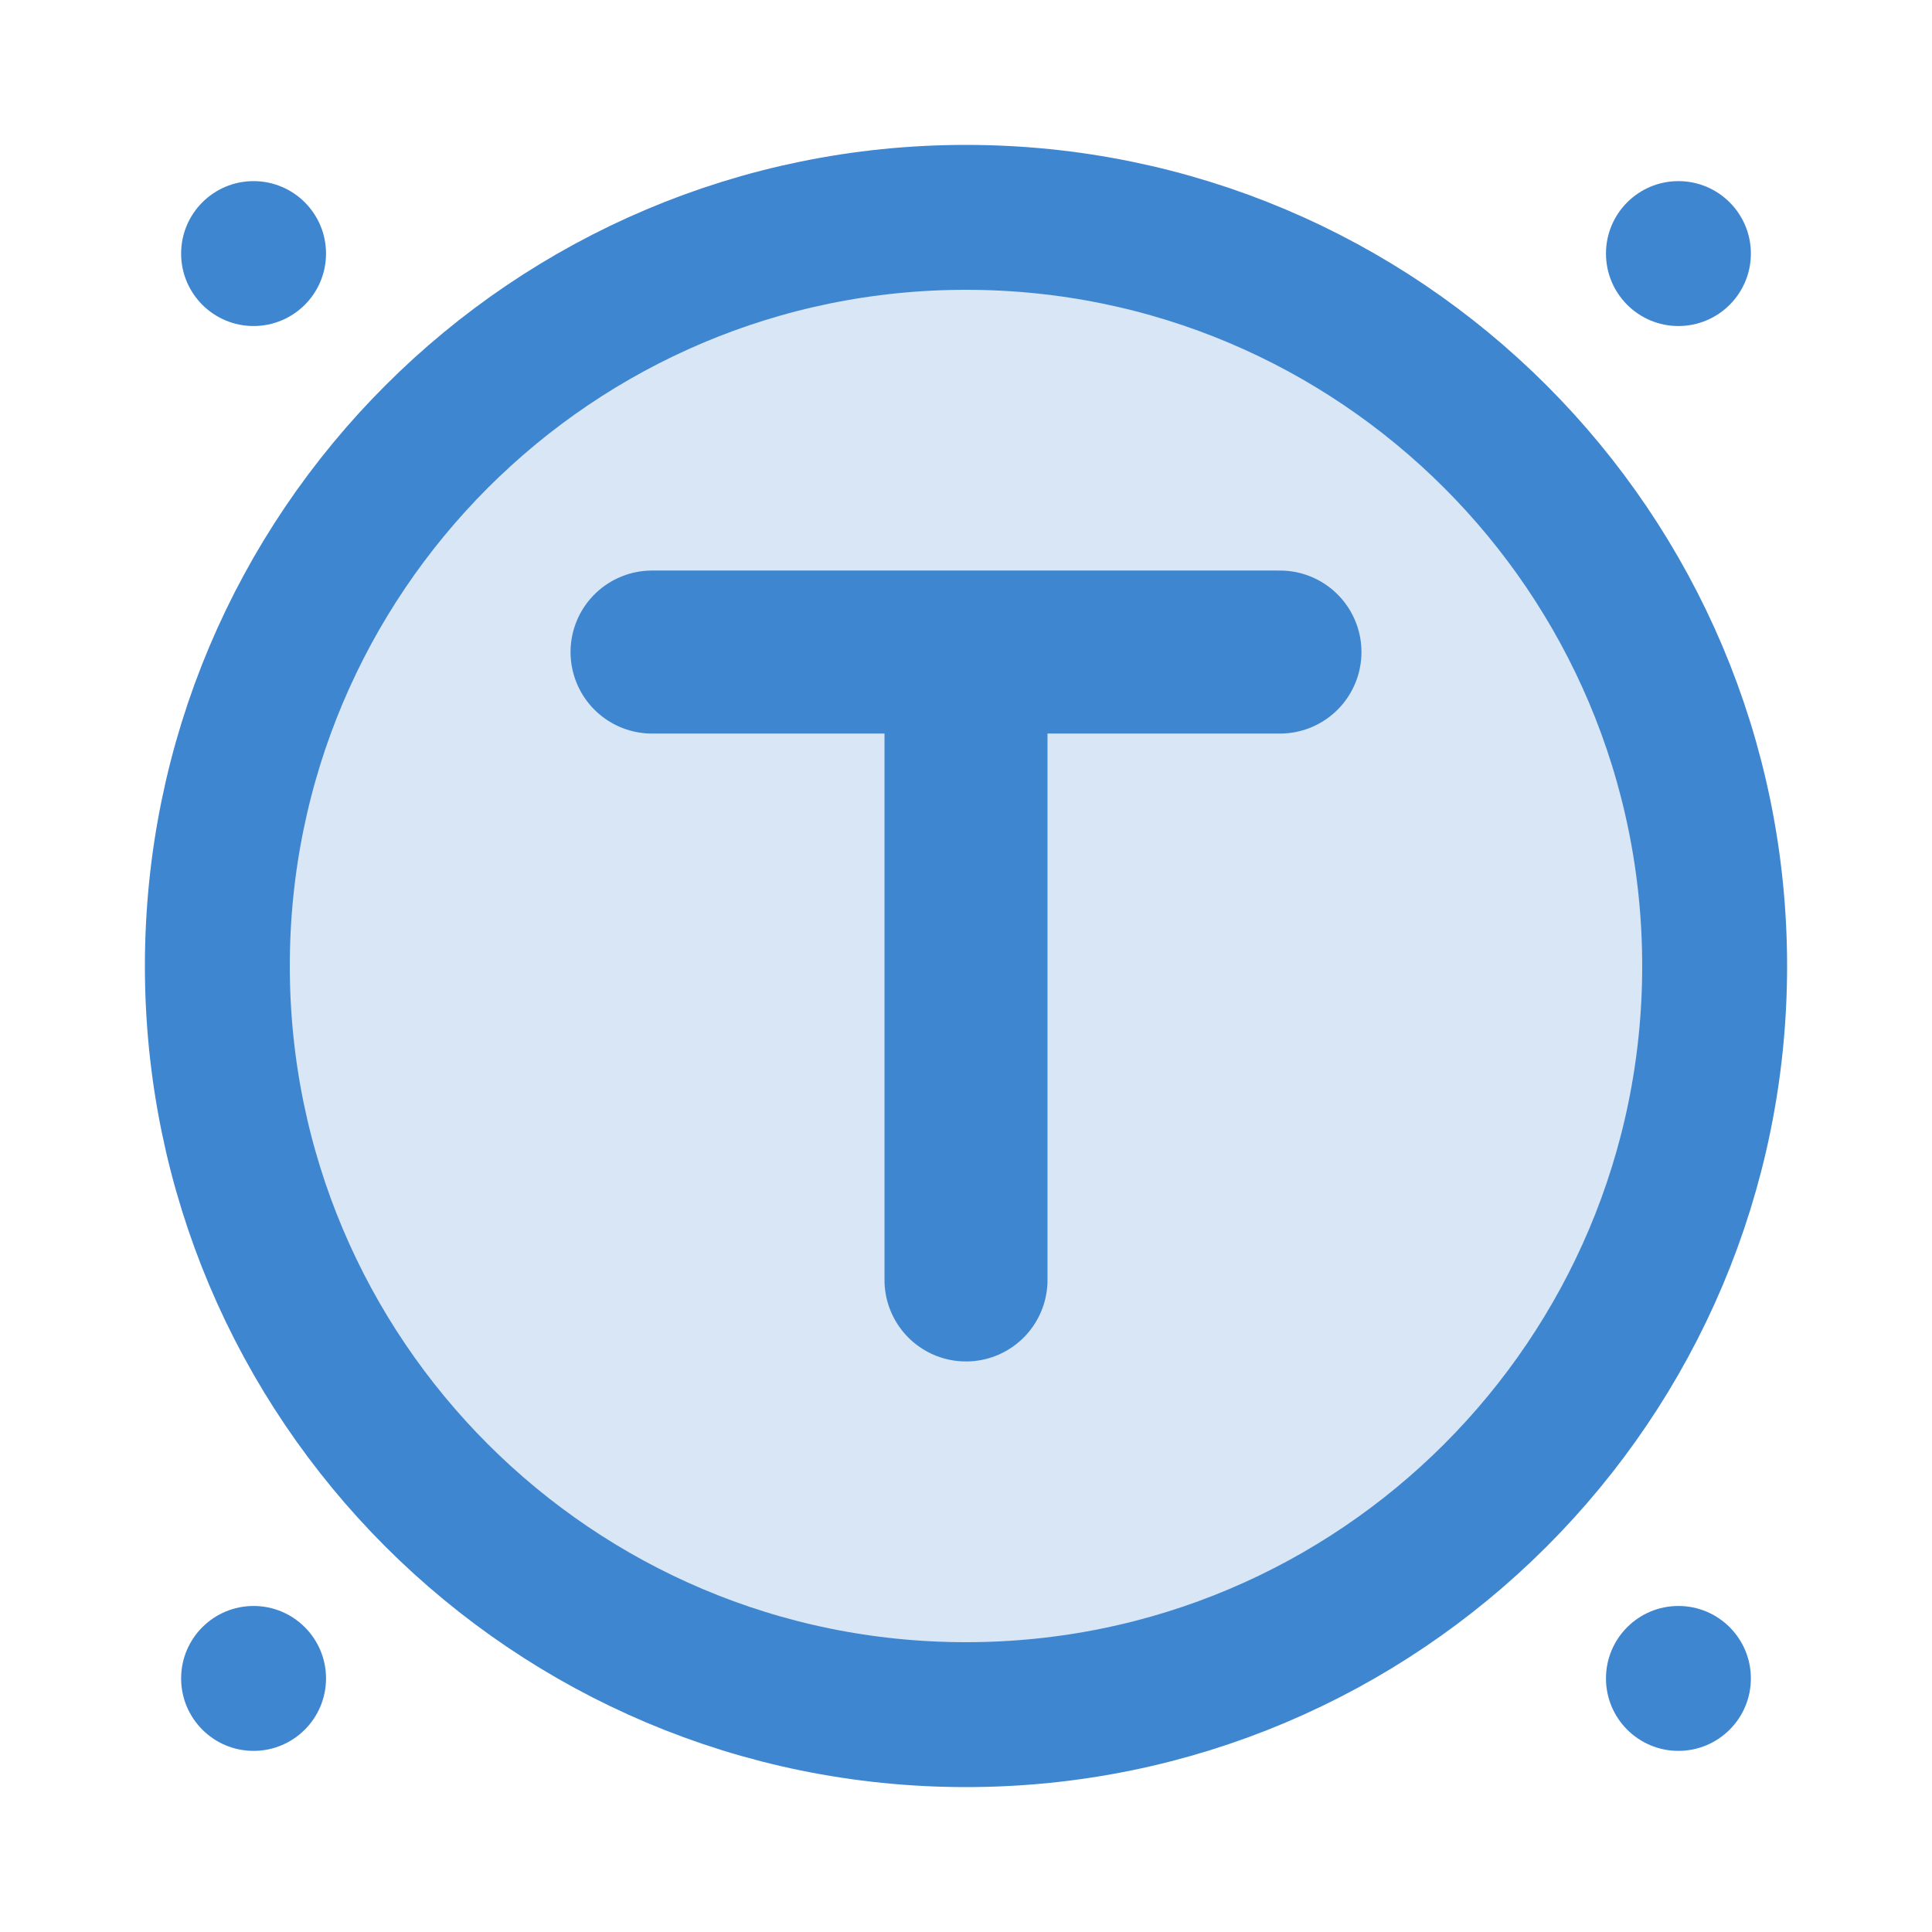
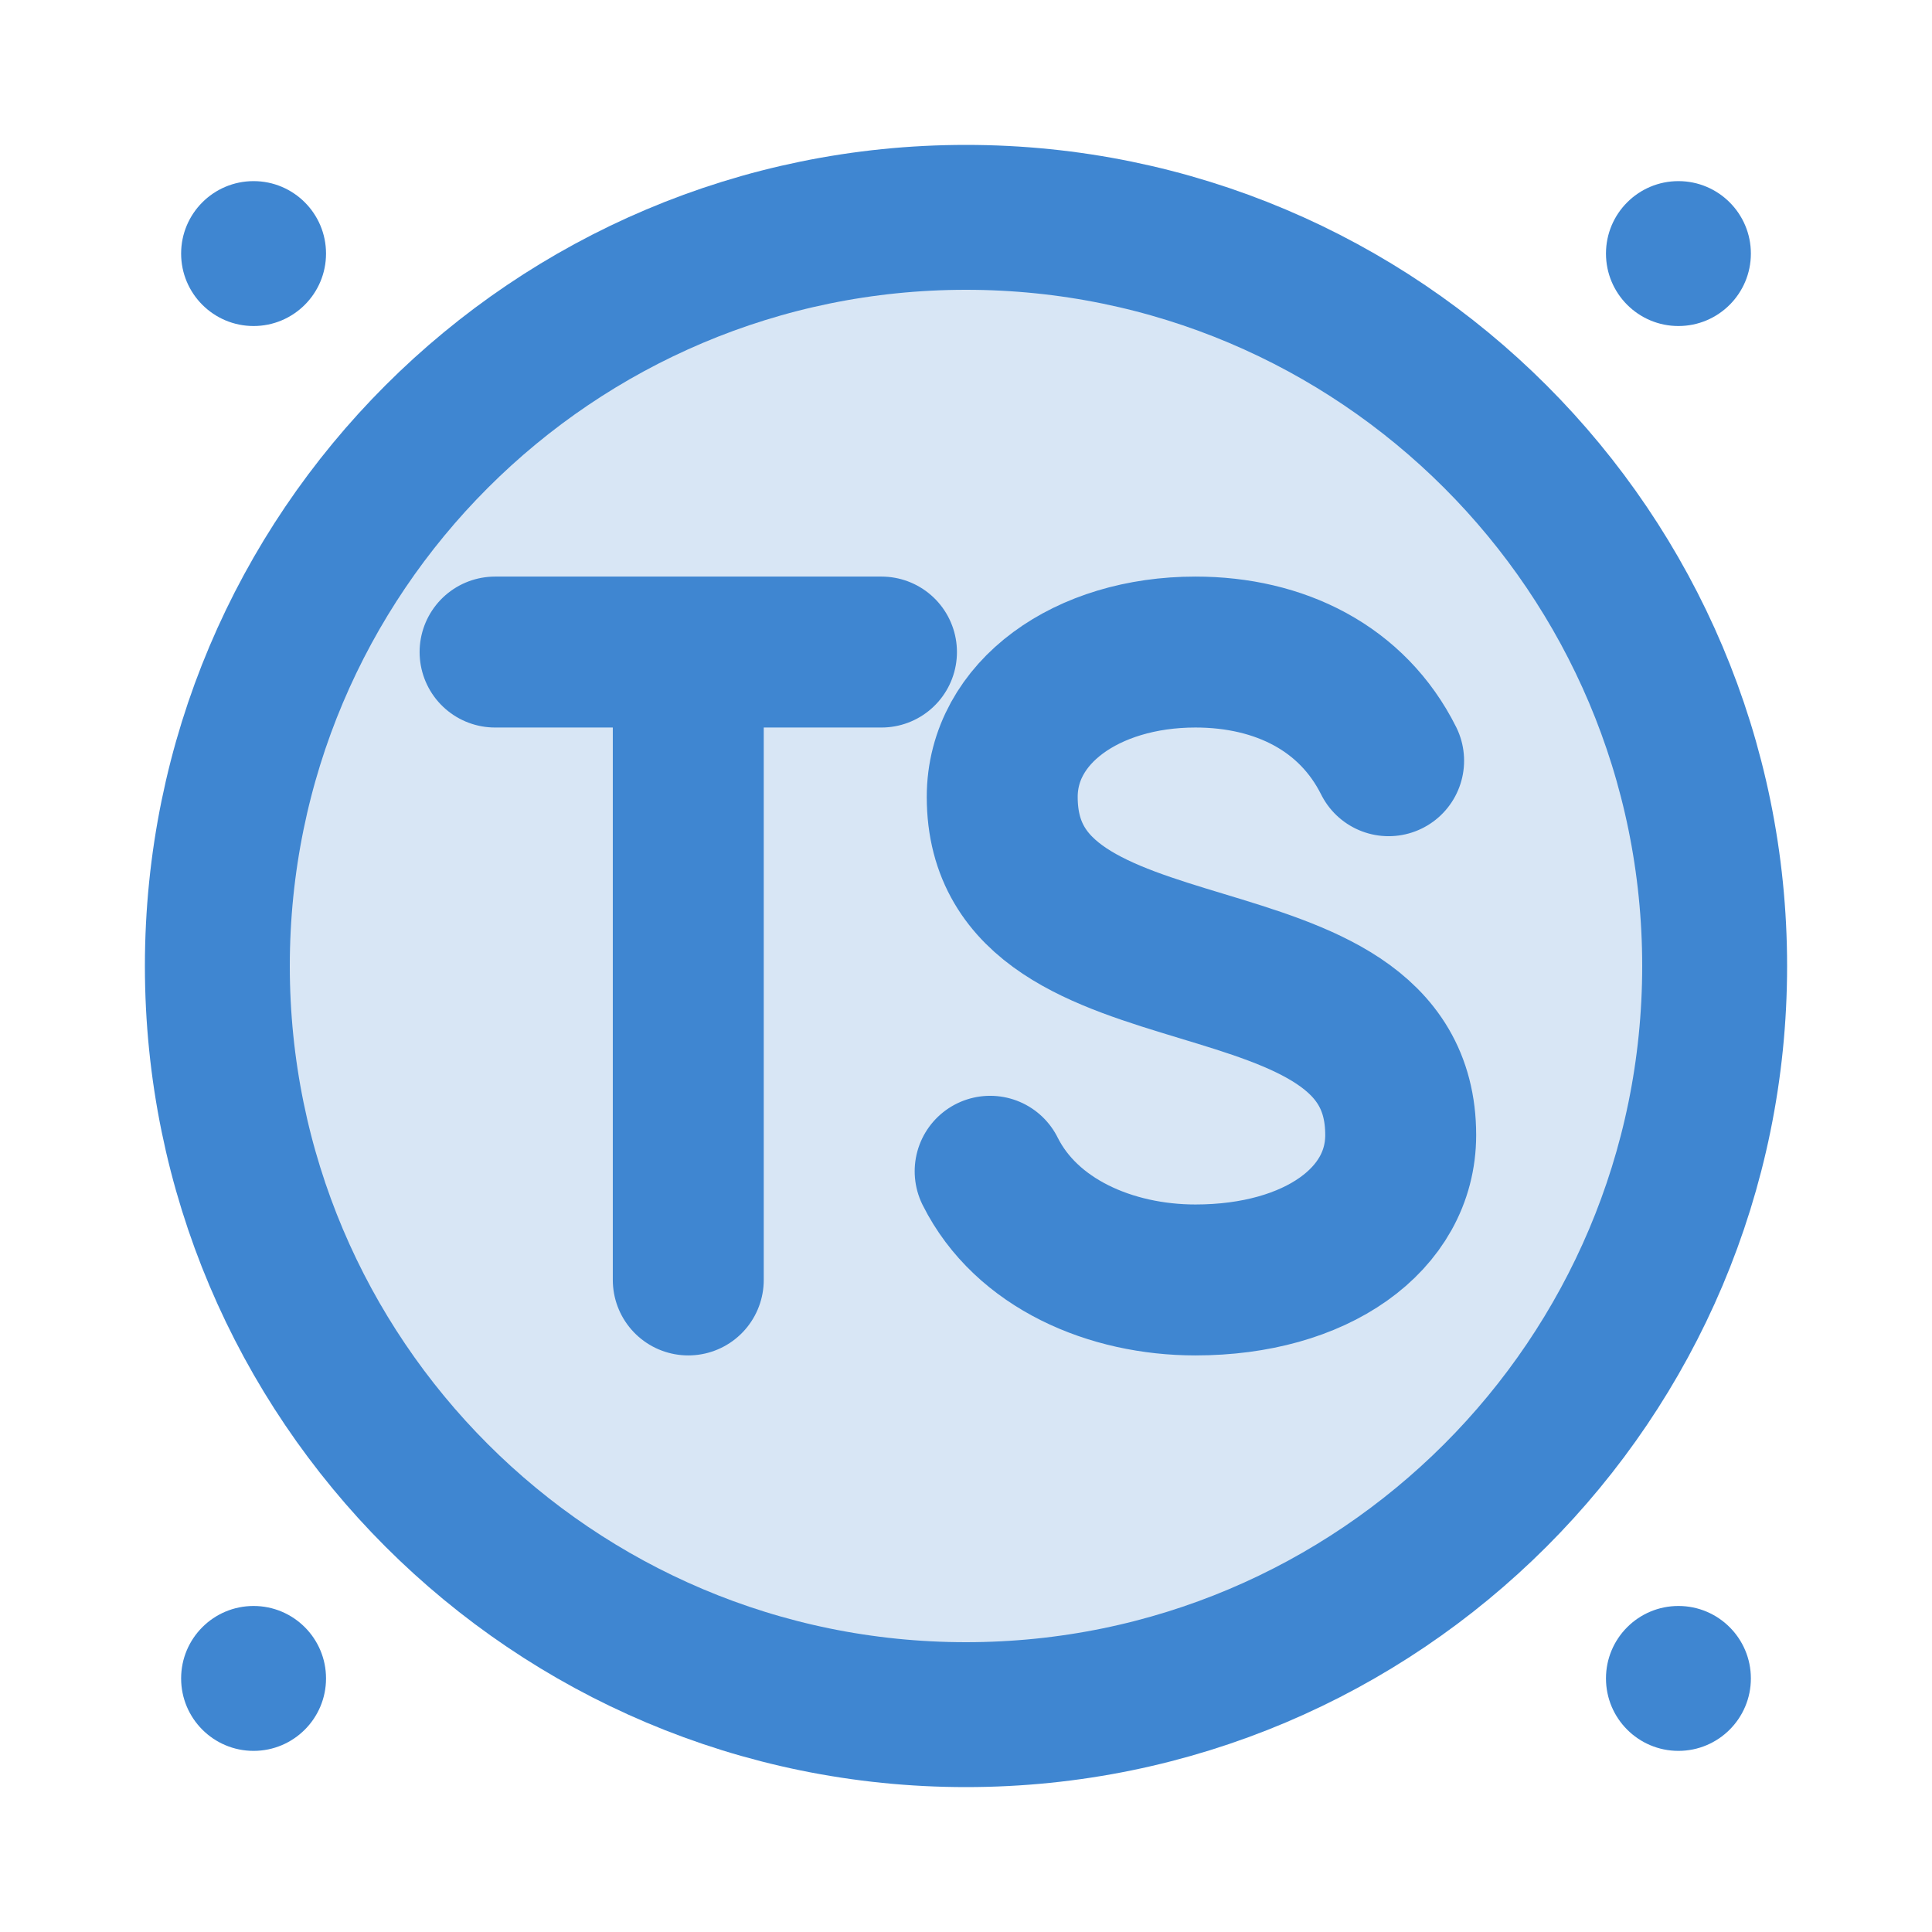
<svg xmlns="http://www.w3.org/2000/svg" width="16" height="16" viewBox="0 0 16 16">
  <g fill="#3F86D1">
    <circle cx="2.1" cy="2.1" r=".6" />
    <circle cx="13.9" cy="2.1" r=".6" />
    <circle cx="2.1" cy="13.9" r=".6" />
    <circle cx="13.9" cy="13.9" r=".6" />
  </g>
  <circle cx="8" cy="8" r="6.2" fill="#3F86D1" fill-opacity=".2" stroke="#3F86D1" stroke-width="1.2" />
-   <path d="M5.4 5.4h5.2M8 5.4v5.2" fill="none" stroke="#3F86D1" stroke-width="1.35" stroke-linecap="round" stroke-linejoin="round" />
+   <path d="M4.1 5.4h3.2M5.7 5.4v5.2M11.5 6.3c-.3-.6-.9-.9-1.6-.9-.9 0-1.6.5-1.6 1.2 0 1.8 3.3 1 3.3 2.8 0 .7-.7 1.2-1.7 1.2-.7 0-1.4-.3-1.7-.9" fill="none" stroke="#3F86D1" stroke-width="1.25" stroke-linecap="round" stroke-linejoin="round" />
</svg>
